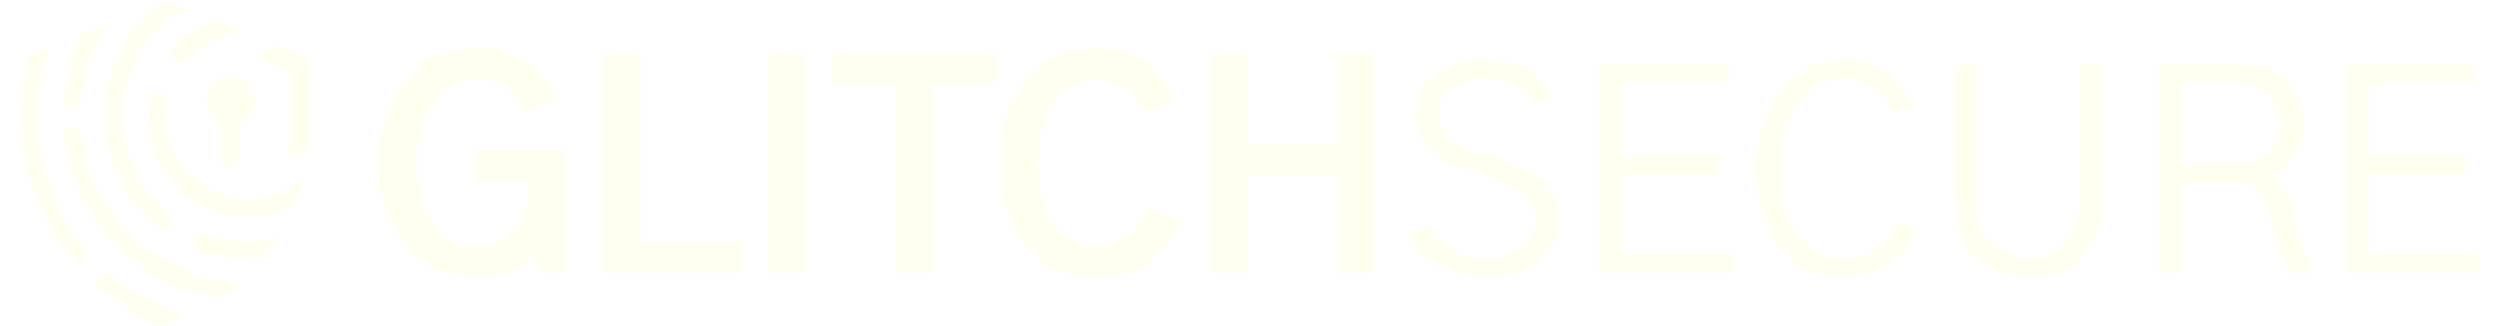
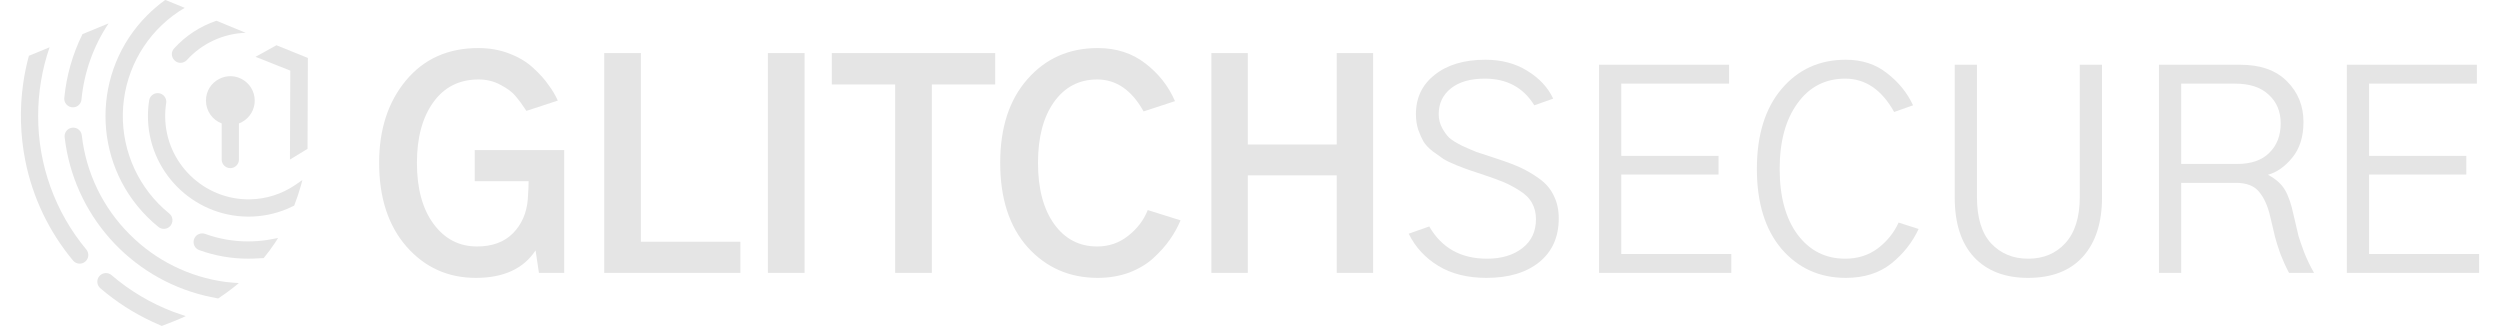
<svg xmlns="http://www.w3.org/2000/svg" xmlns:xlink="http://www.w3.org/1999/xlink" id="Layer_1" data-name="Layer 1" viewBox="0 0 4100 534.54" version="1.1" width="4100" height="534.54">
  <defs id="defs18">
    <style id="style2">.cls-1{fill:url(#linear-gradient);}.cls-2{fill:url(#linear-gradient-2);}.cls-3{fill:url(#linear-gradient-3);}.cls-4{fill:url(#linear-gradient-4);}.cls-5{fill:url(#linear-gradient-5);}.cls-6{fill:url(#linear-gradient-6);}.cls-7{fill:url(#linear-gradient-7);}.cls-8{fill:url(#linear-gradient-8);}.cls-9{fill:url(#linear-gradient-9);}.cls-10{fill:url(#linear-gradient-10);}</style>
    <linearGradient id="linear-gradient" x1="640.98" y1="235.19" x2="640.98" y2="763.2" gradientUnits="userSpaceOnUse">
      <stop offset="0" stop-color="#791fe2" id="stop4" />
      <stop offset="1" stop-color="#4a00e0" id="stop6" />
    </linearGradient>
    <linearGradient id="linear-gradient-2" x1="352.81" y1="235.19" x2="352.81" y2="763.2" xlink:href="#linear-gradient" gradientTransform="translate(-263.2329,-232.75)" />
    <linearGradient id="linear-gradient-3" x1="495.45" y1="235.19" x2="495.45" y2="763.2" xlink:href="#linear-gradient" gradientTransform="translate(-263.2329,-232.75)" />
    <linearGradient id="linear-gradient-4" x1="404.97" y1="235.19" x2="404.97" y2="763.2" xlink:href="#linear-gradient" gradientTransform="translate(-263.2329,-232.75)" />
    <linearGradient id="linear-gradient-5" x1="512.03" y1="235.19" x2="512.03" y2="763.2" xlink:href="#linear-gradient" gradientTransform="translate(-263.2329,-232.75)" />
    <linearGradient id="linear-gradient-6" x1="501.16" y1="235.19" x2="501.16" y2="763.2" xlink:href="#linear-gradient" gradientTransform="translate(-263.2329,-232.75)" />
    <linearGradient id="linear-gradient-7" x1="650.01" y1="235.19" x2="650.01" y2="763.2" xlink:href="#linear-gradient" gradientTransform="translate(-263.2329,-232.75)" />
    <linearGradient id="linear-gradient-8" x1="605.62" y1="235.19" x2="605.62" y2="763.2" xlink:href="#linear-gradient" gradientTransform="translate(-263.2329,-232.75)" />
    <linearGradient id="linear-gradient-9" x1="632.51" y1="235.19" x2="632.51" y2="763.2" xlink:href="#linear-gradient" gradientTransform="translate(-263.2329,-232.75)" />
    <linearGradient id="linear-gradient-10" x1="427.72" y1="2.48" x2="427.72" y2="530.49" xlink:href="#linear-gradient" />
  </defs>
-   <path class="cls-1" d="m 337.767,165.06 c 0.01,16.604 10.277,31.476 25.8,37.37 v 59.16 c 0,7.815 6.335,14.15 14.15,14.15 7.815,0 14.15,-6.335 14.15,-14.15 v -59.16 c 13.926,-5.246 23.789,-17.789 25.602,-32.559 1.813,-14.77 -4.724,-29.326 -16.969,-37.784 -26.556,-18.344 -62.784,0.697 -62.733,32.973 z" id="path20" style="fill:#ffffee;fill-opacity:0.941" />
-   <path class="cls-2" d="m 62.577,190 c -0.049,-38.269 6.288,-76.277 18.75,-112.46 l -33.93,13.95 c -4.078,14.966 -7.214,30.172 -9.39,45.53 -5.922,41.84 -4.786,84.376 3.36,125.84 11.947,60.5 38.905,117.028 78.4,164.39 4.971,6.028 13.887,6.886 19.915,1.915 6.028,-4.971 6.886,-13.887 1.915,-19.915 -51.272,-61.535 -79.247,-139.154 -79.02,-219.25 z" id="path22" style="fill:#ffffee;fill-opacity:0.941" />
-   <path class="cls-3" d="m 183.207,451.45 c -5.914,-5.306 -15.037,-4.703 -20.202,1.335 -5.165,6.038 -4.346,15.144 1.812,20.165 25.731,22.05 54.369,40.462 85.11,54.72 1.18,0.54 14.15,6.33 15.33,6.87 9,-3.34 29,-11.09 39.36,-16.08 -2.39,-0.84 -17.43,-6 -19.8,-6.85 -37.109,-13.996 -71.493,-34.354 -101.61,-60.16 z" id="path24" style="fill:#ffffee;fill-opacity:0.941" />
-   <path class="cls-4" d="m 124.957,174.97 v 0 c 4.81,-1.976 8.137,-6.445 8.65,-11.62 4.271,-44.702 19.553,-87.649 44.48,-125 v 0 l -42.83,17.62 -0.29,0.62 c -16.051,32.581 -26.05,67.806 -29.51,103.96 -1.016,10.621 9.642,18.503 19.5,14.42 z" id="path26" style="fill:#ffffee;fill-opacity:0.941" />
-   <path class="cls-5" d="m 212.767,384.47 c -43.948,-43.688 -71.687,-101.053 -78.64,-162.63 -1.062,-9.336 -10.766,-15.059 -19.45,-11.47 v 0 c -5.839,2.424 -9.37,8.418 -8.66,14.7 14.664,126.462 106.742,230.307 230.54,260 2.69,0.63 15,3.33 21.21,4.45 8.8,-5.78 17.26,-11.87 25.38,-18.27 2.9,-2.267 5.753,-4.6 8.56,-7 -5.67,-0.26 -18.78,-1.48 -21.81,-1.89 -59.528,-7.941 -114.766,-35.323 -157.13,-77.89 z" id="path28" style="fill:#ffffee;fill-opacity:0.941" />
-   <path class="cls-6" d="m 241.487,355.71 c 5.805,5.796 11.906,11.286 18.28,16.45 4.031,3.265 9.524,4.067 14.32,2.09 v 0 c 9.892,-4.067 11.854,-17.223 3.58,-24 -6.228,-5.052 -12.161,-10.458 -17.77,-16.19 C 215.729,288.771 194.832,225.692 203.226,162.99 211.62,100.289 248.372,44.927 302.897,12.85 l -30.81,-12.6 -0.6,-0.25 -1.4,0.57 v 0 C 259.931,7.936 250.374,16.094 241.507,24.97 c -91.334,91.342 -91.334,239.428 0,330.77 z" id="path30" style="fill:#ffffee;fill-opacity:0.941" />
-   <path class="cls-7" d="m 406.877,395.92 c -23.991,0.032 -47.803,-4.131 -70.36,-12.3 -3.332,-1.218 -7,-1.143 -10.28,0.21 v 0 c -11.94,4.939 -11.559,21.98 0.59,26.38 25.661,9.306 52.754,14.044 80.05,14 2.46,0 4.9,0 7.34,-0.1 2.44,-0.1 12.24,-0.42 18.2,-0.83 6.531,-7.918 12.655,-16.162 18.35,-24.7 1.82,-2.733 3.593,-5.497 5.32,-8.29 -5.63,1.14 -15.15,2.85 -17.19,3.16 -10.593,1.652 -21.299,2.478 -32.02,2.47 z" id="path32" style="fill:#ffffee;fill-opacity:0.941" />
-   <path class="cls-8" d="m 285.577,79.38 c -10.15,11.14 2,28.3 15.91,22.54 v 0 c 1.903,-0.768 3.611,-1.95 5,-3.46 24.792,-27.342 59.611,-43.463 96.5,-44.68 l -48.06,-19.77 c -26.596,8.986 -50.463,24.601 -69.35,45.37 z" id="path34" style="fill:#ffffee;fill-opacity:0.941" />
-   <path class="cls-9" d="m 410.177,326.92 c -75.71,1.46 -138.67,-59.74 -139.29,-135.46 -0.063,-7.773 0.529,-15.537 1.77,-23.21 0.725,-7.44 -4.463,-14.16 -11.844,-15.343 -7.381,-1.183 -14.409,3.58 -16.046,10.873 -1.398,8.566 -2.113,17.23 -2.14,25.91 -0.38,90.56 73.24,164.96 163.79,165.56 22.34,0.173 44.479,-4.22 65.06,-12.91 0.76,-0.31 6.27,-2.88 11,-5.13 4.067,-10.44 7.697,-21.273 10.89,-32.5 0.887,-3.14 1.74,-6.307 2.56,-9.5 -4,2.78 -10.88,7.54 -12.34,8.53 -21.723,14.643 -47.217,22.693 -73.41,23.18 z" id="path36" style="fill:#ffffee;fill-opacity:0.941" />
-   <polygon class="cls-10" points="384.79,93.23 441.81,115.86 441.24,261.73 470.07,244.12 470.64,95.08 419.08,74.25 " id="polygon38" style="fill:#ffffee;fill-opacity:0.941" transform="translate(34.27707,-0.04001114)" />
-   <g aria-label="GLITCHSECURE" style="font-style:normal;font-weight:normal;font-size:40px;line-height:1.25;font-family:sans-serif;letter-spacing:0px;word-spacing:0px;fill:#ffffee;fill-opacity:0.941;stroke:none" id="text1604" transform="translate(12.81346,-2.5891113e-6)">
-     <path d="m 608.964,267.042 q 0,-82.487 44.206,-135.352 44.206,-52.865 118.49,-52.865 27.799,0 51.042,9.115 23.698,9.115 39.193,23.698 15.495,14.128 24.609,27.344 9.57,12.76 15.495,25.977 l -51.497,16.862 q -9.57,-14.583 -17.773,-24.154 -7.747,-9.57 -24.154,-18.229 -16.406,-9.115 -36.458,-9.115 -47.396,0 -74.284,37.37 -26.888,37.37 -26.888,99.349 0,63.346 27.344,100.26 27.344,36.914 71.094,36.914 37.826,0 59.245,-21.875 21.419,-21.875 24.154,-55.599 1.367,-20.508 1.367,-29.622 H 765.735 V 246.079 H 912.48 V 447.511 H 871.009 l -5.469,-36.914 q -29.622,45.117 -97.982,45.117 -68.359,0 -113.477,-51.042 -45.117,-51.497 -45.117,-137.63 z" style="font-style:normal;font-variant:normal;font-weight:bold;font-stretch:normal;font-size:466.667px;font-family:'Gothic A1';-inkscape-font-specification:'Gothic A1, Bold';font-variant-ligatures:normal;font-variant-caps:normal;font-variant-numeric:normal;font-feature-settings:normal;text-align:start;writing-mode:lr-tb;text-anchor:start;fill:#ffffee;fill-opacity:0.941" id="path1608" />
-     <path d="M 978.105,447.511 V 87.029 h 60.156 V 396.469 h 163.151 v 51.042 z" style="font-style:normal;font-variant:normal;font-weight:bold;font-stretch:normal;font-size:466.667px;font-family:'Gothic A1';-inkscape-font-specification:'Gothic A1, Bold';font-variant-ligatures:normal;font-variant-caps:normal;font-variant-numeric:normal;font-feature-settings:normal;text-align:start;writing-mode:lr-tb;text-anchor:start;fill:#ffffee;fill-opacity:0.941" id="path1610" />
-     <path d="M 1246.529,447.511 V 87.029 h 60.156 V 447.511 Z" style="font-style:normal;font-variant:normal;font-weight:bold;font-stretch:normal;font-size:466.667px;font-family:'Gothic A1';-inkscape-font-specification:'Gothic A1, Bold';font-variant-ligatures:normal;font-variant-caps:normal;font-variant-numeric:normal;font-feature-settings:normal;text-align:start;writing-mode:lr-tb;text-anchor:start;fill:#ffffee;fill-opacity:0.941" id="path1612" />
-     <path d="M 1351.347,138.526 V 87.029 h 267.969 V 138.526 h -103.906 v 308.984 h -60.156 V 138.526 Z" style="font-style:normal;font-variant:normal;font-weight:bold;font-stretch:normal;font-size:466.667px;font-family:'Gothic A1';-inkscape-font-specification:'Gothic A1, Bold';font-variant-ligatures:normal;font-variant-caps:normal;font-variant-numeric:normal;font-feature-settings:normal;text-align:start;writing-mode:lr-tb;text-anchor:start;fill:#ffffee;fill-opacity:0.941" id="path1614" />
-     <path d="m 1627.519,267.042 q 0,-86.589 44.661,-137.174 44.661,-51.042 115.299,-51.042 45.573,0 77.93,25.065 32.812,25.065 48.763,61.979 l -51.497,16.862 q -29.167,-52.409 -76.107,-52.409 -44.661,0 -71.094,37.37 -25.977,36.914 -25.977,99.349 0,63.346 26.432,100.26 26.432,36.914 70.638,36.914 28.711,0 50.586,-17.318 22.331,-17.318 32.357,-42.383 l 53.776,16.862 q -6.836,16.406 -17.773,31.901 -10.482,15.039 -26.888,30.078 -15.95,14.583 -39.648,23.698 -23.698,8.659 -51.497,8.659 -69.271,0 -114.844,-50.13 -45.117,-50.586 -45.117,-138.542 z" style="font-style:normal;font-variant:normal;font-weight:bold;font-stretch:normal;font-size:466.667px;font-family:'Gothic A1';-inkscape-font-specification:'Gothic A1, Bold';font-variant-ligatures:normal;font-variant-caps:normal;font-variant-numeric:normal;font-feature-settings:normal;text-align:start;writing-mode:lr-tb;text-anchor:start;fill:#ffffee;fill-opacity:0.941" id="path1616" />
-     <path d="M 1973.873,447.511 V 87.029 h 59.7 V 236.964 h 145.833 V 87.029 h 59.7 V 447.511 h -59.7 V 287.55 h -145.833 v 159.961 z" style="font-style:normal;font-variant:normal;font-weight:bold;font-stretch:normal;font-size:466.667px;font-family:'Gothic A1';-inkscape-font-specification:'Gothic A1, Bold';font-variant-ligatures:normal;font-variant-caps:normal;font-variant-numeric:normal;font-feature-settings:normal;text-align:start;writing-mode:lr-tb;text-anchor:start;fill:#ffffee;fill-opacity:0.941" id="path1618" />
-     <path d="m 2297.441,383.253 33.724,-11.849 q 30.534,52.865 94.792,52.865 35.547,0 57.878,-17.318 22.331,-17.318 22.331,-47.396 0,-15.039 -6.38,-26.432 -6.38,-11.849 -20.508,-20.508 -13.672,-8.659 -25.521,-13.672 -11.849,-5.013 -32.357,-11.849 -16.406,-5.469 -23.242,-7.747 -6.836,-2.279 -21.875,-8.203 -14.583,-5.924 -21.875,-10.482 -6.836,-4.557 -17.318,-12.305 -10.482,-8.203 -15.495,-16.406 -4.557,-8.203 -8.659,-19.596 -3.646,-11.849 -3.646,-25.065 0,-40.56 30.989,-64.714 30.99,-24.609 82.943,-24.609 39.648,0 68.815,18.229 29.622,18.229 42.383,45.573 l -30.99,10.938 q -26.888,-43.75 -81.12,-43.75 -35.547,0 -55.599,15.951 -20.052,15.951 -20.052,42.383 0,11.849 5.469,22.331 5.469,10.026 11.849,16.406 6.836,5.924 21.419,13.216 15.039,6.836 23.242,10.026 8.659,2.734 27.799,9.115 4.557,1.367 6.836,2.279 22.331,7.292 37.37,14.128 15.039,6.836 30.99,18.229 15.95,11.393 23.698,27.799 8.203,15.951 8.203,37.37 0,46.029 -32.357,72.005 -31.901,25.521 -86.133,25.521 -46.484,0 -78.841,-19.596 -32.357,-19.596 -48.763,-52.865 z" style="font-style:normal;font-variant:normal;font-weight:normal;font-stretch:normal;font-size:466.667px;font-family:'Gothic A1';-inkscape-font-specification:'Gothic A1, Normal';font-variant-ligatures:normal;font-variant-caps:normal;font-variant-numeric:normal;font-feature-settings:normal;text-align:start;writing-mode:lr-tb;text-anchor:start;fill:#ffffee;fill-opacity:0.941" id="path1620" />
-     <path d="M 2609.615,447.511 V 106.17 h 213.281 v 30.99 h -176.823 v 118.49 h 159.505 v 30.534 h -159.505 v 130.339 h 180.469 v 30.99 z" style="font-style:normal;font-variant:normal;font-weight:normal;font-stretch:normal;font-size:466.667px;font-family:'Gothic A1';-inkscape-font-specification:'Gothic A1, Normal';font-variant-ligatures:normal;font-variant-caps:normal;font-variant-numeric:normal;font-feature-settings:normal;text-align:start;writing-mode:lr-tb;text-anchor:start;fill:#ffffee;fill-opacity:0.941" id="path1622" />
-     <path d="m 2868.469,277.068 q 0,-83.398 40.56,-131.25 40.56,-47.852 105.273,-47.852 40.104,0 67.904,22.331 28.255,21.875 42.383,52.409 l -30.99,10.938 q -30.534,-54.688 -80.208,-54.688 -49.219,0 -78.385,40.56 -29.167,40.104 -29.167,107.552 0,68.359 29.622,108.008 29.622,39.193 77.93,39.193 30.534,0 53.32,-16.862 22.787,-17.318 34.18,-42.383 l 32.812,10.482 q -15.495,33.268 -45.117,56.966 -29.622,23.242 -74.284,23.242 -64.258,0 -105.273,-47.396 -40.56,-47.852 -40.56,-131.25 z" style="font-style:normal;font-variant:normal;font-weight:normal;font-stretch:normal;font-size:466.667px;font-family:'Gothic A1';-inkscape-font-specification:'Gothic A1, Normal';font-variant-ligatures:normal;font-variant-caps:normal;font-variant-numeric:normal;font-feature-settings:normal;text-align:start;writing-mode:lr-tb;text-anchor:start;fill:#ffffee;fill-opacity:0.941" id="path1624" />
-     <path d="M 3192.948,324.008 V 106.17 h 36.458 V 323.097 q 0,51.042 23.242,76.107 23.698,25.065 60.612,25.065 37.826,0 61.068,-25.521 23.698,-25.977 23.698,-75.651 V 106.17 h 36.458 v 217.839 q 0,61.979 -31.445,97.07 -31.445,34.635 -89.779,34.635 -56.966,0 -88.867,-34.18 -31.445,-34.18 -31.445,-97.526 z" style="font-style:normal;font-variant:normal;font-weight:normal;font-stretch:normal;font-size:466.667px;font-family:'Gothic A1';-inkscape-font-specification:'Gothic A1, Normal';font-variant-ligatures:normal;font-variant-caps:normal;font-variant-numeric:normal;font-feature-settings:normal;text-align:start;writing-mode:lr-tb;text-anchor:start;fill:#ffffee;fill-opacity:0.941" id="path1626" />
-     <path d="m 3564.368,268.865 h 92.057 q 34.18,0 52.409,-18.229 18.685,-18.229 18.685,-48.307 0,-29.167 -19.596,-46.94 -19.141,-18.229 -55.143,-18.229 h -88.412 z m -36.458,178.646 V 106.17 h 133.073 q 50.13,0 77.018,27.344 26.888,26.888 26.888,66.536 0,36.003 -18.229,58.333 -18.229,22.331 -40.104,28.255 19.141,10.026 27.799,24.609 8.659,14.583 14.128,40.56 5.925,25.521 8.203,35.091 2.734,9.115 9.115,26.432 6.836,17.318 16.406,34.18 h -41.016 q -7.747,-14.583 -14.128,-30.99 -5.924,-16.862 -8.659,-27.344 -2.734,-10.938 -8.203,-34.635 -5.925,-25.521 -18.229,-40.104 -11.849,-14.583 -38.281,-14.583 h -89.323 v 147.656 z" style="font-style:normal;font-variant:normal;font-weight:normal;font-stretch:normal;font-size:466.667px;font-family:'Gothic A1';-inkscape-font-specification:'Gothic A1, Normal';font-variant-ligatures:normal;font-variant-caps:normal;font-variant-numeric:normal;font-feature-settings:normal;text-align:start;writing-mode:lr-tb;text-anchor:start;fill:#ffffee;fill-opacity:0.941" id="path1628" />
-     <path d="M 3835.982,447.511 V 106.17 h 213.281 v 30.99 h -176.823 v 118.49 h 159.505 v 30.534 h -159.505 v 130.339 h 180.469 v 30.99 z" style="font-style:normal;font-variant:normal;font-weight:normal;font-stretch:normal;font-size:466.667px;font-family:'Gothic A1';-inkscape-font-specification:'Gothic A1, Normal';font-variant-ligatures:normal;font-variant-caps:normal;font-variant-numeric:normal;font-feature-settings:normal;text-align:start;writing-mode:lr-tb;text-anchor:start;fill:#ffffee;fill-opacity:0.941" id="path1630" />
+   <path class="cls-1" d="m 337.767,165.06 c 0.01,16.604 10.277,31.476 25.8,37.37 v 59.16 c 0,7.815 6.335,14.15 14.15,14.15 7.815,0 14.15,-6.335 14.15,-14.15 v -59.16 c 13.926,-5.246 23.789,-17.789 25.602,-32.559 1.813,-14.77 -4.724,-29.326 -16.969,-37.784 -26.556,-18.344 -62.784,0.697 -62.733,32.973 z" id="path20" style="fill:#e5e5e5;fill-opacity:1" />
+   <path class="cls-2" d="m 62.577,190 c -0.049,-38.269 6.288,-76.277 18.75,-112.46 l -33.93,13.95 c -4.078,14.966 -7.214,30.172 -9.39,45.53 -5.922,41.84 -4.786,84.376 3.36,125.84 11.947,60.5 38.905,117.028 78.4,164.39 4.971,6.028 13.887,6.886 19.915,1.915 6.028,-4.971 6.886,-13.887 1.915,-19.915 -51.272,-61.535 -79.247,-139.154 -79.02,-219.25 z" id="path22" style="fill:#e5e5e5;fill-opacity:1" />
+   <path class="cls-3" d="m 183.207,451.45 c -5.914,-5.306 -15.037,-4.703 -20.202,1.335 -5.165,6.038 -4.346,15.144 1.812,20.165 25.731,22.05 54.369,40.462 85.11,54.72 1.18,0.54 14.15,6.33 15.33,6.87 9,-3.34 29,-11.09 39.36,-16.08 -2.39,-0.84 -17.43,-6 -19.8,-6.85 -37.109,-13.996 -71.493,-34.354 -101.61,-60.16 z" id="path24" style="fill:#e5e5e5;fill-opacity:1" />
+   <path class="cls-4" d="m 124.957,174.97 v 0 c 4.81,-1.976 8.137,-6.445 8.65,-11.62 4.271,-44.702 19.553,-87.649 44.48,-125 v 0 l -42.83,17.62 -0.29,0.62 c -16.051,32.581 -26.05,67.806 -29.51,103.96 -1.016,10.621 9.642,18.503 19.5,14.42 z" id="path26" style="fill:#e5e5e5;fill-opacity:1" />
+   <path class="cls-5" d="m 212.767,384.47 c -43.948,-43.688 -71.687,-101.053 -78.64,-162.63 -1.062,-9.336 -10.766,-15.059 -19.45,-11.47 v 0 c -5.839,2.424 -9.37,8.418 -8.66,14.7 14.664,126.462 106.742,230.307 230.54,260 2.69,0.63 15,3.33 21.21,4.45 8.8,-5.78 17.26,-11.87 25.38,-18.27 2.9,-2.267 5.753,-4.6 8.56,-7 -5.67,-0.26 -18.78,-1.48 -21.81,-1.89 -59.528,-7.941 -114.766,-35.323 -157.13,-77.89 z" id="path28" style="fill:#e5e5e5;fill-opacity:1" />
+   <path class="cls-6" d="m 241.487,355.71 c 5.805,5.796 11.906,11.286 18.28,16.45 4.031,3.265 9.524,4.067 14.32,2.09 v 0 c 9.892,-4.067 11.854,-17.223 3.58,-24 -6.228,-5.052 -12.161,-10.458 -17.77,-16.19 C 215.729,288.771 194.832,225.692 203.226,162.99 211.62,100.289 248.372,44.927 302.897,12.85 l -30.81,-12.6 -0.6,-0.25 -1.4,0.57 v 0 C 259.931,7.936 250.374,16.094 241.507,24.97 c -91.334,91.342 -91.334,239.428 0,330.77 z" id="path30" style="fill:#e5e5e5;fill-opacity:1" />
+   <path class="cls-7" d="m 406.877,395.92 c -23.991,0.032 -47.803,-4.131 -70.36,-12.3 -3.332,-1.218 -7,-1.143 -10.28,0.21 v 0 c -11.94,4.939 -11.559,21.98 0.59,26.38 25.661,9.306 52.754,14.044 80.05,14 2.46,0 4.9,0 7.34,-0.1 2.44,-0.1 12.24,-0.42 18.2,-0.83 6.531,-7.918 12.655,-16.162 18.35,-24.7 1.82,-2.733 3.593,-5.497 5.32,-8.29 -5.63,1.14 -15.15,2.85 -17.19,3.16 -10.593,1.652 -21.299,2.478 -32.02,2.47 z" id="path32" style="fill:#e5e5e5;fill-opacity:1" />
+   <path class="cls-8" d="m 285.577,79.38 c -10.15,11.14 2,28.3 15.91,22.54 v 0 c 1.903,-0.768 3.611,-1.95 5,-3.46 24.792,-27.342 59.611,-43.463 96.5,-44.68 l -48.06,-19.77 c -26.596,8.986 -50.463,24.601 -69.35,45.37 z" id="path34" style="fill:#e5e5e5;fill-opacity:1" />
+   <path class="cls-9" d="m 410.177,326.92 c -75.71,1.46 -138.67,-59.74 -139.29,-135.46 -0.063,-7.773 0.529,-15.537 1.77,-23.21 0.725,-7.44 -4.463,-14.16 -11.844,-15.343 -7.381,-1.183 -14.409,3.58 -16.046,10.873 -1.398,8.566 -2.113,17.23 -2.14,25.91 -0.38,90.56 73.24,164.96 163.79,165.56 22.34,0.173 44.479,-4.22 65.06,-12.91 0.76,-0.31 6.27,-2.88 11,-5.13 4.067,-10.44 7.697,-21.273 10.89,-32.5 0.887,-3.14 1.74,-6.307 2.56,-9.5 -4,2.78 -10.88,7.54 -12.34,8.53 -21.723,14.643 -47.217,22.693 -73.41,23.18 z" id="path36" style="fill:#e5e5e5;fill-opacity:1" />
+   <polygon class="cls-10" points="384.79,93.23 441.81,115.86 441.24,261.73 470.07,244.12 470.64,95.08 419.08,74.25 " id="polygon38" style="fill:#e5e5e5;fill-opacity:1" transform="translate(34.27707,-0.04001114)" />
+   <g aria-label="GLITCHSECURE" style="font-style:normal;font-weight:normal;font-size:40px;line-height:1.25;font-family:sans-serif;letter-spacing:0px;word-spacing:0px;fill:#e5e5e5;fill-opacity:1;stroke:none" id="text1604" transform="translate(12.81346,-2.5891113e-6)">
+     <path d="m 608.964,267.042 q 0,-82.487 44.206,-135.352 44.206,-52.865 118.49,-52.865 27.799,0 51.042,9.115 23.698,9.115 39.193,23.698 15.495,14.128 24.609,27.344 9.57,12.76 15.495,25.977 l -51.497,16.862 q -9.57,-14.583 -17.773,-24.154 -7.747,-9.57 -24.154,-18.229 -16.406,-9.115 -36.458,-9.115 -47.396,0 -74.284,37.37 -26.888,37.37 -26.888,99.349 0,63.346 27.344,100.26 27.344,36.914 71.094,36.914 37.826,0 59.245,-21.875 21.419,-21.875 24.154,-55.599 1.367,-20.508 1.367,-29.622 H 765.735 V 246.079 H 912.48 V 447.511 H 871.009 l -5.469,-36.914 q -29.622,45.117 -97.982,45.117 -68.359,0 -113.477,-51.042 -45.117,-51.497 -45.117,-137.63 z" style="font-style:normal;font-variant:normal;font-weight:bold;font-stretch:normal;font-size:466.667px;font-family:'Gothic A1';-inkscape-font-specification:'Gothic A1, Bold';font-variant-ligatures:normal;font-variant-caps:normal;font-variant-numeric:normal;font-feature-settings:normal;text-align:start;writing-mode:lr-tb;text-anchor:start;fill:#e5e5e5;fill-opacity:1" id="path1608" />
+     <path d="M 978.105,447.511 V 87.029 h 60.156 V 396.469 h 163.151 v 51.042 z" style="font-style:normal;font-variant:normal;font-weight:bold;font-stretch:normal;font-size:466.667px;font-family:'Gothic A1';-inkscape-font-specification:'Gothic A1, Bold';font-variant-ligatures:normal;font-variant-caps:normal;font-variant-numeric:normal;font-feature-settings:normal;text-align:start;writing-mode:lr-tb;text-anchor:start;fill:#e5e5e5;fill-opacity:1" id="path1610" />
+     <path d="M 1246.529,447.511 V 87.029 h 60.156 V 447.511 Z" style="font-style:normal;font-variant:normal;font-weight:bold;font-stretch:normal;font-size:466.667px;font-family:'Gothic A1';-inkscape-font-specification:'Gothic A1, Bold';font-variant-ligatures:normal;font-variant-caps:normal;font-variant-numeric:normal;font-feature-settings:normal;text-align:start;writing-mode:lr-tb;text-anchor:start;fill:#e5e5e5;fill-opacity:1" id="path1612" />
+     <path d="M 1351.347,138.526 V 87.029 h 267.969 V 138.526 h -103.906 v 308.984 h -60.156 V 138.526 Z" style="font-style:normal;font-variant:normal;font-weight:bold;font-stretch:normal;font-size:466.667px;font-family:'Gothic A1';-inkscape-font-specification:'Gothic A1, Bold';font-variant-ligatures:normal;font-variant-caps:normal;font-variant-numeric:normal;font-feature-settings:normal;text-align:start;writing-mode:lr-tb;text-anchor:start;fill:#e5e5e5;fill-opacity:1" id="path1614" />
+     <path d="m 1627.519,267.042 q 0,-86.589 44.661,-137.174 44.661,-51.042 115.299,-51.042 45.573,0 77.93,25.065 32.812,25.065 48.763,61.979 l -51.497,16.862 q -29.167,-52.409 -76.107,-52.409 -44.661,0 -71.094,37.37 -25.977,36.914 -25.977,99.349 0,63.346 26.432,100.26 26.432,36.914 70.638,36.914 28.711,0 50.586,-17.318 22.331,-17.318 32.357,-42.383 l 53.776,16.862 q -6.836,16.406 -17.773,31.901 -10.482,15.039 -26.888,30.078 -15.95,14.583 -39.648,23.698 -23.698,8.659 -51.497,8.659 -69.271,0 -114.844,-50.13 -45.117,-50.586 -45.117,-138.542 z" style="font-style:normal;font-variant:normal;font-weight:bold;font-stretch:normal;font-size:466.667px;font-family:'Gothic A1';-inkscape-font-specification:'Gothic A1, Bold';font-variant-ligatures:normal;font-variant-caps:normal;font-variant-numeric:normal;font-feature-settings:normal;text-align:start;writing-mode:lr-tb;text-anchor:start;fill:#e5e5e5;fill-opacity:1" id="path1616" />
+     <path d="M 1973.873,447.511 V 87.029 h 59.7 V 236.964 h 145.833 V 87.029 h 59.7 V 447.511 h -59.7 V 287.55 h -145.833 v 159.961 z" style="font-style:normal;font-variant:normal;font-weight:bold;font-stretch:normal;font-size:466.667px;font-family:'Gothic A1';-inkscape-font-specification:'Gothic A1, Bold';font-variant-ligatures:normal;font-variant-caps:normal;font-variant-numeric:normal;font-feature-settings:normal;text-align:start;writing-mode:lr-tb;text-anchor:start;fill:#e5e5e5;fill-opacity:1" id="path1618" />
+     <path d="m 2297.441,383.253 33.724,-11.849 q 30.534,52.865 94.792,52.865 35.547,0 57.878,-17.318 22.331,-17.318 22.331,-47.396 0,-15.039 -6.38,-26.432 -6.38,-11.849 -20.508,-20.508 -13.672,-8.659 -25.521,-13.672 -11.849,-5.013 -32.357,-11.849 -16.406,-5.469 -23.242,-7.747 -6.836,-2.279 -21.875,-8.203 -14.583,-5.924 -21.875,-10.482 -6.836,-4.557 -17.318,-12.305 -10.482,-8.203 -15.495,-16.406 -4.557,-8.203 -8.659,-19.596 -3.646,-11.849 -3.646,-25.065 0,-40.56 30.989,-64.714 30.99,-24.609 82.943,-24.609 39.648,0 68.815,18.229 29.622,18.229 42.383,45.573 l -30.99,10.938 q -26.888,-43.75 -81.12,-43.75 -35.547,0 -55.599,15.951 -20.052,15.951 -20.052,42.383 0,11.849 5.469,22.331 5.469,10.026 11.849,16.406 6.836,5.924 21.419,13.216 15.039,6.836 23.242,10.026 8.659,2.734 27.799,9.115 4.557,1.367 6.836,2.279 22.331,7.292 37.37,14.128 15.039,6.836 30.99,18.229 15.95,11.393 23.698,27.799 8.203,15.951 8.203,37.37 0,46.029 -32.357,72.005 -31.901,25.521 -86.133,25.521 -46.484,0 -78.841,-19.596 -32.357,-19.596 -48.763,-52.865 z" style="font-style:normal;font-variant:normal;font-weight:normal;font-stretch:normal;font-size:466.667px;font-family:'Gothic A1';-inkscape-font-specification:'Gothic A1, Normal';font-variant-ligatures:normal;font-variant-caps:normal;font-variant-numeric:normal;font-feature-settings:normal;text-align:start;writing-mode:lr-tb;text-anchor:start;fill:#e5e5e5;fill-opacity:1" id="path1620" />
+     <path d="M 2609.615,447.511 V 106.17 h 213.281 v 30.99 h -176.823 v 118.49 h 159.505 v 30.534 h -159.505 v 130.339 h 180.469 v 30.99 z" style="font-style:normal;font-variant:normal;font-weight:normal;font-stretch:normal;font-size:466.667px;font-family:'Gothic A1';-inkscape-font-specification:'Gothic A1, Normal';font-variant-ligatures:normal;font-variant-caps:normal;font-variant-numeric:normal;font-feature-settings:normal;text-align:start;writing-mode:lr-tb;text-anchor:start;fill:#e5e5e5;fill-opacity:1" id="path1622" />
+     <path d="m 2868.469,277.068 q 0,-83.398 40.56,-131.25 40.56,-47.852 105.273,-47.852 40.104,0 67.904,22.331 28.255,21.875 42.383,52.409 l -30.99,10.938 q -30.534,-54.688 -80.208,-54.688 -49.219,0 -78.385,40.56 -29.167,40.104 -29.167,107.552 0,68.359 29.622,108.008 29.622,39.193 77.93,39.193 30.534,0 53.32,-16.862 22.787,-17.318 34.18,-42.383 l 32.812,10.482 q -15.495,33.268 -45.117,56.966 -29.622,23.242 -74.284,23.242 -64.258,0 -105.273,-47.396 -40.56,-47.852 -40.56,-131.25 z" style="font-style:normal;font-variant:normal;font-weight:normal;font-stretch:normal;font-size:466.667px;font-family:'Gothic A1';-inkscape-font-specification:'Gothic A1, Normal';font-variant-ligatures:normal;font-variant-caps:normal;font-variant-numeric:normal;font-feature-settings:normal;text-align:start;writing-mode:lr-tb;text-anchor:start;fill:#e5e5e5;fill-opacity:1" id="path1624" />
+     <path d="M 3192.948,324.008 V 106.17 h 36.458 V 323.097 q 0,51.042 23.242,76.107 23.698,25.065 60.612,25.065 37.826,0 61.068,-25.521 23.698,-25.977 23.698,-75.651 V 106.17 h 36.458 v 217.839 q 0,61.979 -31.445,97.07 -31.445,34.635 -89.779,34.635 -56.966,0 -88.867,-34.18 -31.445,-34.18 -31.445,-97.526 z" style="font-style:normal;font-variant:normal;font-weight:normal;font-stretch:normal;font-size:466.667px;font-family:'Gothic A1';-inkscape-font-specification:'Gothic A1, Normal';font-variant-ligatures:normal;font-variant-caps:normal;font-variant-numeric:normal;font-feature-settings:normal;text-align:start;writing-mode:lr-tb;text-anchor:start;fill:#e5e5e5;fill-opacity:1" id="path1626" />
+     <path d="m 3564.368,268.865 h 92.057 q 34.18,0 52.409,-18.229 18.685,-18.229 18.685,-48.307 0,-29.167 -19.596,-46.94 -19.141,-18.229 -55.143,-18.229 h -88.412 z m -36.458,178.646 V 106.17 h 133.073 q 50.13,0 77.018,27.344 26.888,26.888 26.888,66.536 0,36.003 -18.229,58.333 -18.229,22.331 -40.104,28.255 19.141,10.026 27.799,24.609 8.659,14.583 14.128,40.56 5.925,25.521 8.203,35.091 2.734,9.115 9.115,26.432 6.836,17.318 16.406,34.18 h -41.016 q -7.747,-14.583 -14.128,-30.99 -5.924,-16.862 -8.659,-27.344 -2.734,-10.938 -8.203,-34.635 -5.925,-25.521 -18.229,-40.104 -11.849,-14.583 -38.281,-14.583 h -89.323 v 147.656 z" style="font-style:normal;font-variant:normal;font-weight:normal;font-stretch:normal;font-size:466.667px;font-family:'Gothic A1';-inkscape-font-specification:'Gothic A1, Normal';font-variant-ligatures:normal;font-variant-caps:normal;font-variant-numeric:normal;font-feature-settings:normal;text-align:start;writing-mode:lr-tb;text-anchor:start;fill:#e5e5e5;fill-opacity:1" id="path1628" />
+     <path d="M 3835.982,447.511 V 106.17 h 213.281 v 30.99 h -176.823 v 118.49 h 159.505 v 30.534 h -159.505 v 130.339 h 180.469 v 30.99 z" style="font-style:normal;font-variant:normal;font-weight:normal;font-stretch:normal;font-size:466.667px;font-family:'Gothic A1';-inkscape-font-specification:'Gothic A1, Normal';font-variant-ligatures:normal;font-variant-caps:normal;font-variant-numeric:normal;font-feature-settings:normal;text-align:start;writing-mode:lr-tb;text-anchor:start;fill:#e5e5e5;fill-opacity:1" id="path1630" />
  </g>
-   <flowRoot xml:space="preserve" id="flowRoot845" style="font-style:normal;font-weight:normal;font-size:40px;line-height:1.25;font-family:sans-serif;letter-spacing:0px;word-spacing:0px;fill:#ffffee;fill-opacity:0.941;stroke:none;" transform="translate(2.243338,-0.04002184)">
-     <flowRegion id="flowRegion847" style="fill:#ffffee;fill-opacity:0.941;">
-       <rect id="rect849" width="3808.811" height="51.254" x="1995.702" y="303.927" style="fill:#ffffee;fill-opacity:0.941;" />
+   <flowRoot xml:space="preserve" id="flowRoot845" style="font-style:normal;font-weight:normal;font-size:40px;line-height:1.25;font-family:sans-serif;letter-spacing:0px;word-spacing:0px;fill:#e5e5e5;fill-opacity:1;stroke:none" transform="translate(2.243338,-0.04002184)">
+     <flowRegion id="flowRegion847" style="fill:#e5e5e5;fill-opacity:1">
+       <rect id="rect849" width="3808.811" height="51.254" x="1995.702" y="303.927" style="fill:#e5e5e5;fill-opacity:1" />
    </flowRegion>
    <flowPara id="flowPara851" />
  </flowRoot>
-   <flowRoot xml:space="preserve" id="flowRoot855" style="font-style:normal;font-weight:normal;font-size:40px;line-height:1.25;font-family:sans-serif;letter-spacing:0px;word-spacing:0px;fill:#ffffee;fill-opacity:0.941;stroke:none;" transform="translate(2.243338,-0.04002184)">
-     <flowRegion id="flowRegion857" style="fill:#ffffee;fill-opacity:0.941;">
-       <rect id="rect859" width="137.745" height="54.457" x="560.59" y="428.859" style="fill:#ffffee;fill-opacity:0.941;" />
+   <flowRoot xml:space="preserve" id="flowRoot855" style="font-style:normal;font-weight:normal;font-size:40px;line-height:1.25;font-family:sans-serif;letter-spacing:0px;word-spacing:0px;fill:#e5e5e5;fill-opacity:1;stroke:none" transform="translate(2.243338,-0.04002184)">
+     <flowRegion id="flowRegion857" style="fill:#e5e5e5;fill-opacity:1">
+       <rect id="rect859" width="137.745" height="54.457" x="560.59" y="428.859" style="fill:#e5e5e5;fill-opacity:1" />
    </flowRegion>
    <flowPara id="flowPara861" />
  </flowRoot>
-   <flowRoot xml:space="preserve" id="flowRoot863" style="font-style:normal;font-weight:normal;font-size:40px;line-height:1.25;font-family:sans-serif;letter-spacing:0px;word-spacing:0px;fill:#ffffee;fill-opacity:0.941;stroke:none;" transform="translate(2.243338,-0.04002184)">
-     <flowRegion id="flowRegion865" style="fill:#ffffee;fill-opacity:0.941;">
-       <rect id="rect867" width="60.864" height="89.694" x="2796.545" y="521.757" style="fill:#ffffee;fill-opacity:0.941;" />
+   <flowRoot xml:space="preserve" id="flowRoot863" style="font-style:normal;font-weight:normal;font-size:40px;line-height:1.25;font-family:sans-serif;letter-spacing:0px;word-spacing:0px;fill:#e5e5e5;fill-opacity:1;stroke:none" transform="translate(2.243338,-0.04002184)">
+     <flowRegion id="flowRegion865" style="fill:#e5e5e5;fill-opacity:1">
+       <rect id="rect867" width="60.864" height="89.694" x="2796.545" y="521.757" style="fill:#e5e5e5;fill-opacity:1" />
    </flowRegion>
    <flowPara id="flowPara869" />
  </flowRoot>
</svg>
